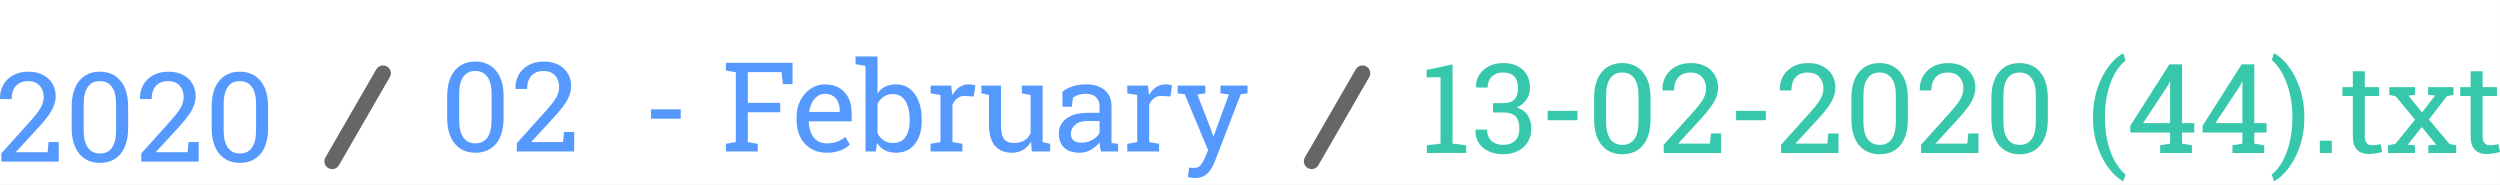
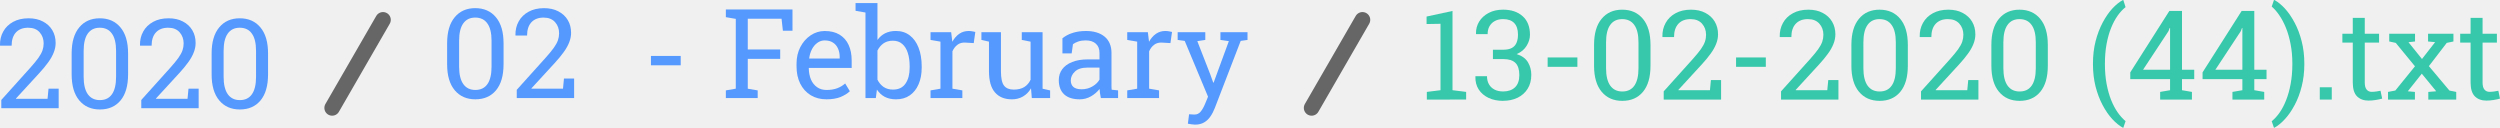
- <svg xmlns="http://www.w3.org/2000/svg" width="596.878" height="44.094" viewBox="0 0 157.924 11.667" version="1.1" id="svg8">
+ <svg xmlns="http://www.w3.org/2000/svg" width="596.895" height="30.502" viewBox="0 0 157.929 8.07" version="1.1" id="svg8">
  <defs id="defs2">
    </defs>
-   <g id="layer1" transform="translate(213.2542,-143.9385)">
-     <path style="opacity:1;vector-effect:none;fill:#ffffff;fill-opacity:1;stroke:none;stroke-width:0.645;stroke-linecap:round;stroke-linejoin:round;stroke-miterlimit:4;stroke-dasharray:none;stroke-dashoffset:0;stroke-opacity:1" d="m -213.254,143.939 h 157.924 v 11.667 H -213.254 Z" id="rect863" />
-     <g id="g873" transform="translate(0,1.5e-5)">
-       <path d="m -213.173,154.146 v -0.519 l 1.834,-2.038 q 0.327,-0.365 0.511,-0.623 0.185,-0.261 0.258,-0.473 0.073,-0.211 0.073,-0.438 0,-0.419 -0.254,-0.704 -0.254,-0.288 -0.727,-0.288 -0.492,0 -0.769,0.296 -0.273,0.296 -0.273,0.838 h -0.727 l -0.008,-0.023 q -0.011,-0.484 0.204,-0.869 0.215,-0.388 0.623,-0.611 0.411,-0.227 0.977,-0.227 0.531,0 0.911,0.204 0.384,0.2 0.592,0.55 0.208,0.35 0.208,0.804 0,0.308 -0.123,0.611 -0.119,0.304 -0.354,0.623 -0.231,0.319 -0.557,0.673 l -1.473,1.603 0.008,0.019 h 1.988 l 0.061,-0.642 h 0.642 v 1.234 z" style="font-style:normal;font-variant:normal;font-weight:normal;font-stretch:normal;font-size:7.874px;line-height:1.25;font-family:'Roboto Slab';-inkscape-font-specification:'Roboto Slab';letter-spacing:0px;word-spacing:0px;fill:#5599ff;fill-opacity:1;stroke:none;stroke-width:0.197" id="path945" />
-       <path d="m -206.944,154.227 q -0.823,0 -1.303,-0.573 -0.481,-0.573 -0.481,-1.642 v -1.326 q 0,-1.069 0.477,-1.642 0.477,-0.577 1.3,-0.577 0.827,0 1.307,0.577 0.481,0.573 0.481,1.642 v 1.326 q 0,1.073 -0.477,1.646 -0.477,0.569 -1.303,0.569 z m 0,-0.592 q 0.504,0 0.761,-0.369 0.261,-0.369 0.261,-1.1 v -1.642 q 0,-0.727 -0.265,-1.092 -0.261,-0.369 -0.765,-0.369 -0.496,0 -0.757,0.369 -0.261,0.365 -0.261,1.092 v 1.642 q 0,0.727 0.265,1.1 0.265,0.369 0.761,0.369 z" style="font-style:normal;font-variant:normal;font-weight:normal;font-stretch:normal;font-size:7.874px;line-height:1.25;font-family:'Roboto Slab';-inkscape-font-specification:'Roboto Slab';letter-spacing:0px;word-spacing:0px;fill:#5599ff;fill-opacity:1;stroke:none;stroke-width:0.197" id="path947" />
-       <path d="m -204.33,154.146 v -0.519 l 1.834,-2.038 q 0.327,-0.365 0.511,-0.623 0.185,-0.261 0.258,-0.473 0.073,-0.211 0.073,-0.438 0,-0.419 -0.254,-0.704 -0.254,-0.288 -0.727,-0.288 -0.492,0 -0.769,0.296 -0.273,0.296 -0.273,0.838 h -0.727 l -0.008,-0.023 q -0.011,-0.484 0.204,-0.869 0.215,-0.388 0.623,-0.611 0.411,-0.227 0.977,-0.227 0.531,0 0.911,0.204 0.384,0.2 0.592,0.55 0.208,0.35 0.208,0.804 0,0.308 -0.123,0.611 -0.119,0.304 -0.354,0.623 -0.231,0.319 -0.557,0.673 l -1.473,1.603 0.008,0.019 h 1.988 l 0.061,-0.642 h 0.642 v 1.234 z" style="font-style:normal;font-variant:normal;font-weight:normal;font-stretch:normal;font-size:7.874px;line-height:1.25;font-family:'Roboto Slab';-inkscape-font-specification:'Roboto Slab';letter-spacing:0px;word-spacing:0px;fill:#5599ff;fill-opacity:1;stroke:none;stroke-width:0.197" id="path949" />
-       <path d="m -198.102,154.227 q -0.823,0 -1.303,-0.573 -0.481,-0.573 -0.481,-1.642 v -1.326 q 0,-1.069 0.477,-1.642 0.477,-0.577 1.3,-0.577 0.827,0 1.307,0.577 0.481,0.573 0.481,1.642 v 1.326 q 0,1.073 -0.477,1.646 -0.477,0.569 -1.303,0.569 z m 0,-0.592 q 0.504,0 0.761,-0.369 0.261,-0.369 0.261,-1.1 v -1.642 q 0,-0.727 -0.265,-1.092 -0.261,-0.369 -0.765,-0.369 -0.496,0 -0.757,0.369 -0.261,0.365 -0.261,1.092 v 1.642 q 0,0.727 0.265,1.1 0.265,0.369 0.761,0.369 z" style="font-style:normal;font-variant:normal;font-weight:normal;font-stretch:normal;font-size:7.874px;line-height:1.25;font-family:'Roboto Slab';-inkscape-font-specification:'Roboto Slab';letter-spacing:0px;word-spacing:0px;fill:#5599ff;fill-opacity:1;stroke:none;stroke-width:0.197" id="path951" />
+   <g id="layer1" transform="translate(213.2545,-147.3117)">
+     <g id="g890">
+       <g transform="translate(0,1.5e-5)" id="g873">
+         <path id="path945" style="font-style:normal;font-variant:normal;font-weight:normal;font-stretch:normal;font-size:7.874px;line-height:1.25;font-family:'Roboto Slab';-inkscape-font-specification:'Roboto Slab';letter-spacing:0px;word-spacing:0px;fill:#5599ff;fill-opacity:1;stroke:none;stroke-width:0.197" d="m -213.173,154.146 v -0.519 l 1.834,-2.038 q 0.327,-0.365 0.511,-0.623 0.185,-0.261 0.258,-0.473 0.073,-0.211 0.073,-0.438 0,-0.419 -0.254,-0.704 -0.254,-0.288 -0.727,-0.288 -0.492,0 -0.769,0.296 -0.273,0.296 -0.273,0.838 h -0.727 l -0.008,-0.023 q -0.011,-0.484 0.204,-0.869 0.215,-0.388 0.623,-0.611 0.411,-0.227 0.977,-0.227 0.531,0 0.911,0.204 0.384,0.2 0.592,0.55 0.208,0.35 0.208,0.804 0,0.308 -0.123,0.611 -0.119,0.304 -0.354,0.623 -0.231,0.319 -0.557,0.673 l -1.473,1.603 0.008,0.019 h 1.988 l 0.061,-0.642 h 0.642 v 1.234 z" />
+         <path id="path947" style="font-style:normal;font-variant:normal;font-weight:normal;font-stretch:normal;font-size:7.874px;line-height:1.25;font-family:'Roboto Slab';-inkscape-font-specification:'Roboto Slab';letter-spacing:0px;word-spacing:0px;fill:#5599ff;fill-opacity:1;stroke:none;stroke-width:0.197" d="m -206.944,154.227 q -0.823,0 -1.303,-0.573 -0.481,-0.573 -0.481,-1.642 v -1.326 q 0,-1.069 0.477,-1.642 0.477,-0.577 1.3,-0.577 0.827,0 1.307,0.577 0.481,0.573 0.481,1.642 v 1.326 q 0,1.073 -0.477,1.646 -0.477,0.569 -1.303,0.569 z m 0,-0.592 q 0.504,0 0.761,-0.369 0.261,-0.369 0.261,-1.1 v -1.642 q 0,-0.727 -0.265,-1.092 -0.261,-0.369 -0.765,-0.369 -0.496,0 -0.757,0.369 -0.261,0.365 -0.261,1.092 v 1.642 q 0,0.727 0.265,1.1 0.265,0.369 0.761,0.369 z" />
+         <path id="path949" style="font-style:normal;font-variant:normal;font-weight:normal;font-stretch:normal;font-size:7.874px;line-height:1.25;font-family:'Roboto Slab';-inkscape-font-specification:'Roboto Slab';letter-spacing:0px;word-spacing:0px;fill:#5599ff;fill-opacity:1;stroke:none;stroke-width:0.197" d="m -204.33,154.146 v -0.519 l 1.834,-2.038 q 0.327,-0.365 0.511,-0.623 0.185,-0.261 0.258,-0.473 0.073,-0.211 0.073,-0.438 0,-0.419 -0.254,-0.704 -0.254,-0.288 -0.727,-0.288 -0.492,0 -0.769,0.296 -0.273,0.296 -0.273,0.838 h -0.727 l -0.008,-0.023 q -0.011,-0.484 0.204,-0.869 0.215,-0.388 0.623,-0.611 0.411,-0.227 0.977,-0.227 0.531,0 0.911,0.204 0.384,0.2 0.592,0.55 0.208,0.35 0.208,0.804 0,0.308 -0.123,0.611 -0.119,0.304 -0.354,0.623 -0.231,0.319 -0.557,0.673 l -1.473,1.603 0.008,0.019 h 1.988 l 0.061,-0.642 h 0.642 v 1.234 z" />
+         <path id="path951" style="font-style:normal;font-variant:normal;font-weight:normal;font-stretch:normal;font-size:7.874px;line-height:1.25;font-family:'Roboto Slab';-inkscape-font-specification:'Roboto Slab';letter-spacing:0px;word-spacing:0px;fill:#5599ff;fill-opacity:1;stroke:none;stroke-width:0.197" d="m -198.102,154.227 q -0.823,0 -1.303,-0.573 -0.481,-0.573 -0.481,-1.642 v -1.326 q 0,-1.069 0.477,-1.642 0.477,-0.577 1.3,-0.577 0.827,0 1.307,0.577 0.481,0.573 0.481,1.642 v 1.326 q 0,1.073 -0.477,1.646 -0.477,0.569 -1.303,0.569 z m 0,-0.592 q 0.504,0 0.761,-0.369 0.261,-0.369 0.261,-1.1 v -1.642 q 0,-0.727 -0.265,-1.092 -0.261,-0.369 -0.765,-0.369 -0.496,0 -0.757,0.369 -0.261,0.365 -0.261,1.092 v 1.642 q 0,0.727 0.265,1.1 0.265,0.369 0.761,0.369 z" />
+       </g>
+       <g transform="translate(-1.6610286e-5,-1.5e-4)" id="g886">
+         <path id="path922" style="font-style:normal;font-variant:normal;font-weight:normal;font-stretch:normal;font-size:7.874px;line-height:1.25;font-family:'Roboto Slab';-inkscape-font-specification:'Roboto Slab';letter-spacing:0px;word-spacing:0px;fill:#5599ff;fill-opacity:1;stroke:none;stroke-width:0.197" d="m -183.225,153.586 q -0.823,0 -1.303,-0.573 -0.481,-0.573 -0.481,-1.642 v -1.326 q 0,-1.069 0.477,-1.642 0.477,-0.577 1.3,-0.577 0.827,0 1.307,0.577 0.481,0.573 0.481,1.642 v 1.326 q 0,1.073 -0.477,1.646 -0.477,0.569 -1.303,0.569 z m 0,-0.592 q 0.504,0 0.761,-0.369 0.261,-0.369 0.261,-1.1 v -1.642 q 0,-0.727 -0.265,-1.092 -0.261,-0.369 -0.765,-0.369 -0.496,0 -0.757,0.369 -0.261,0.365 -0.261,1.092 v 1.642 q 0,0.727 0.265,1.1 0.265,0.369 0.761,0.369 z" />
+         <path id="path924" style="font-style:normal;font-variant:normal;font-weight:normal;font-stretch:normal;font-size:7.874px;line-height:1.25;font-family:'Roboto Slab';-inkscape-font-specification:'Roboto Slab';letter-spacing:0px;word-spacing:0px;fill:#5599ff;fill-opacity:1;stroke:none;stroke-width:0.197" d="m -180.611,153.506 v -0.519 l 1.834,-2.038 q 0.327,-0.365 0.511,-0.623 0.185,-0.261 0.258,-0.473 0.073,-0.211 0.073,-0.438 0,-0.419 -0.254,-0.704 -0.254,-0.288 -0.727,-0.288 -0.492,0 -0.769,0.296 -0.273,0.296 -0.273,0.838 h -0.727 l -0.008,-0.023 q -0.011,-0.484 0.204,-0.869 0.215,-0.388 0.623,-0.611 0.411,-0.227 0.977,-0.227 0.531,0 0.911,0.204 0.384,0.2 0.592,0.55 0.208,0.35 0.208,0.804 0,0.308 -0.123,0.611 -0.119,0.304 -0.354,0.623 -0.231,0.319 -0.557,0.673 l -1.473,1.603 0.008,0.019 h 1.988 l 0.061,-0.642 h 0.642 v 1.234 z" />
+         <path id="path926" style="font-style:normal;font-variant:normal;font-weight:normal;font-stretch:normal;font-size:7.874px;line-height:1.25;font-family:'Roboto Slab';-inkscape-font-specification:'Roboto Slab';letter-spacing:0px;word-spacing:0px;fill:#5599ff;fill-opacity:1;stroke:none;stroke-width:0.197" d="m -172.133,151.437 v -0.592 h 1.88 v 0.592 z" />
+         <path id="path928" style="font-style:normal;font-variant:normal;font-weight:normal;font-stretch:normal;font-size:7.874px;line-height:1.25;font-family:'Roboto Slab';-inkscape-font-specification:'Roboto Slab';letter-spacing:0px;word-spacing:0px;fill:#5599ff;fill-opacity:1;stroke:none;stroke-width:0.197" d="m -167.401,153.506 v -0.484 l 0.627,-0.108 v -4.41 l -0.627,-0.108 v -0.488 h 4.21 v 1.346 h -0.607 l -0.085,-0.757 h -2.134 v 1.938 h 2.049 v 0.596 h -2.049 v 1.884 l 0.627,0.108 v 0.484 z" />
+         <path id="path930" style="font-style:normal;font-variant:normal;font-weight:normal;font-stretch:normal;font-size:7.874px;line-height:1.25;font-family:'Roboto Slab';-inkscape-font-specification:'Roboto Slab';letter-spacing:0px;word-spacing:0px;fill:#5599ff;fill-opacity:1;stroke:none;stroke-width:0.197" d="m -161.041,153.586 q -0.577,0 -1.003,-0.261 -0.427,-0.265 -0.661,-0.734 -0.231,-0.469 -0.231,-1.084 v -0.169 q 0,-0.592 0.242,-1.057 0.246,-0.469 0.65,-0.738 0.408,-0.273 0.888,-0.273 0.561,0 0.938,0.231 0.381,0.231 0.573,0.65 0.192,0.415 0.192,0.98 v 0.473 h -2.699 l -0.011,0.019 q 0.008,0.4 0.138,0.711 0.135,0.308 0.384,0.484 0.25,0.177 0.6,0.177 0.384,0 0.673,-0.108 0.292,-0.112 0.504,-0.304 l 0.296,0.492 q -0.223,0.215 -0.592,0.365 -0.365,0.146 -0.88,0.146 z m -1.088,-2.576 h 1.919 v -0.1 q 0,-0.3 -0.108,-0.534 -0.104,-0.238 -0.315,-0.373 -0.208,-0.138 -0.523,-0.138 -0.254,0 -0.461,0.15 -0.208,0.146 -0.342,0.4 -0.135,0.254 -0.177,0.577 z" />
+         <path id="path932" style="font-style:normal;font-variant:normal;font-weight:normal;font-stretch:normal;font-size:7.874px;line-height:1.25;font-family:'Roboto Slab';-inkscape-font-specification:'Roboto Slab';letter-spacing:0px;word-spacing:0px;fill:#5599ff;fill-opacity:1;stroke:none;stroke-width:0.197" d="m -156.651,153.586 q -0.408,0 -0.707,-0.154 -0.3,-0.158 -0.5,-0.461 l -0.069,0.534 h -0.654 v -5.402 l -0.627,-0.108 v -0.488 h 1.384 v 2.33 q 0.196,-0.277 0.484,-0.423 0.292,-0.146 0.681,-0.146 0.515,0 0.877,0.281 0.365,0.277 0.557,0.78 0.196,0.504 0.196,1.173 v 0.081 q 0,0.6 -0.196,1.05 -0.192,0.45 -0.557,0.704 -0.361,0.25 -0.869,0.25 z m -0.192,-0.615 q 0.534,0 0.792,-0.381 0.261,-0.381 0.261,-1.007 v -0.081 q 0,-0.481 -0.115,-0.842 -0.115,-0.365 -0.35,-0.569 -0.235,-0.208 -0.596,-0.208 -0.35,0 -0.592,0.169 -0.238,0.169 -0.381,0.454 v 1.838 q 0.142,0.288 0.384,0.458 0.246,0.169 0.596,0.169 z" />
+         <path id="path934" style="font-style:normal;font-variant:normal;font-weight:normal;font-stretch:normal;font-size:7.874px;line-height:1.25;font-family:'Roboto Slab';-inkscape-font-specification:'Roboto Slab';letter-spacing:0px;word-spacing:0px;fill:#5599ff;fill-opacity:1;stroke:none;stroke-width:0.197" d="m -154.471,153.506 v -0.484 l 0.627,-0.108 v -2.972 l -0.627,-0.108 v -0.488 h 1.303 l 0.065,0.531 0.008,0.073 q 0.177,-0.319 0.434,-0.5 0.261,-0.181 0.596,-0.181 0.119,0 0.242,0.023 0.127,0.019 0.181,0.038 l -0.1,0.704 -0.527,-0.031 q -0.3,-0.019 -0.504,0.138 -0.204,0.154 -0.315,0.415 v 2.357 l 0.627,0.108 v 0.484 z" />
+         <path id="path936" style="font-style:normal;font-variant:normal;font-weight:normal;font-stretch:normal;font-size:7.874px;line-height:1.25;font-family:'Roboto Slab';-inkscape-font-specification:'Roboto Slab';letter-spacing:0px;word-spacing:0px;fill:#5599ff;fill-opacity:1;stroke:none;stroke-width:0.197" d="m -149.342,153.586 q -0.677,0 -1.057,-0.434 -0.381,-0.434 -0.381,-1.353 v -1.857 l -0.477,-0.108 v -0.488 h 0.477 0.757 v 2.461 q 0,0.665 0.196,0.915 0.196,0.25 0.611,0.25 0.404,0 0.665,-0.161 0.265,-0.165 0.4,-0.465 v -2.403 l -0.557,-0.108 v -0.488 h 0.557 0.757 v 3.568 l 0.477,0.108 v 0.484 h -1.157 l -0.05,-0.615 q -0.196,0.334 -0.507,0.515 -0.308,0.181 -0.711,0.181 z" />
+         <path id="path938" style="font-style:normal;font-variant:normal;font-weight:normal;font-stretch:normal;font-size:7.874px;line-height:1.25;font-family:'Roboto Slab';-inkscape-font-specification:'Roboto Slab';letter-spacing:0px;word-spacing:0px;fill:#5599ff;fill-opacity:1;stroke:none;stroke-width:0.197" d="m -145.043,153.586 q -0.65,0 -0.988,-0.315 -0.338,-0.319 -0.338,-0.896 0,-0.396 0.215,-0.688 0.219,-0.296 0.631,-0.458 0.411,-0.165 0.984,-0.165 h 0.742 v -0.408 q 0,-0.377 -0.231,-0.584 -0.227,-0.208 -0.642,-0.208 -0.261,0 -0.454,0.065 -0.192,0.061 -0.35,0.173 l -0.081,0.581 h -0.584 v -0.953 q 0.281,-0.227 0.654,-0.342 0.373,-0.119 0.827,-0.119 0.757,0 1.188,0.361 0.431,0.361 0.431,1.034 v 2.003 q 0,0.081 0,0.158 0.004,0.077 0.011,0.154 l 0.404,0.042 v 0.484 h -1.088 q -0.035,-0.169 -0.054,-0.304 -0.019,-0.135 -0.027,-0.269 -0.219,0.281 -0.55,0.469 -0.327,0.185 -0.7,0.185 z m 0.112,-0.634 q 0.377,0 0.688,-0.181 0.311,-0.181 0.446,-0.434 v -0.754 h -0.769 q -0.523,0 -0.784,0.25 -0.261,0.25 -0.261,0.557 0,0.273 0.169,0.419 0.169,0.142 0.511,0.142 z" />
+         <path id="path940" style="font-style:normal;font-variant:normal;font-weight:normal;font-stretch:normal;font-size:7.874px;line-height:1.25;font-family:'Roboto Slab';-inkscape-font-specification:'Roboto Slab';letter-spacing:0px;word-spacing:0px;fill:#5599ff;fill-opacity:1;stroke:none;stroke-width:0.197" d="m -142.045,153.506 v -0.484 l 0.627,-0.108 v -2.972 l -0.627,-0.108 v -0.488 h 1.303 l 0.065,0.531 0.008,0.073 q 0.177,-0.319 0.434,-0.5 0.261,-0.181 0.596,-0.181 0.119,0 0.242,0.023 0.127,0.019 0.181,0.038 l -0.1,0.704 -0.527,-0.031 q -0.3,-0.019 -0.504,0.138 -0.204,0.154 -0.315,0.415 v 2.357 l 0.627,0.108 v 0.484 z" />
+         <path id="path942" style="font-style:normal;font-variant:normal;font-weight:normal;font-stretch:normal;font-size:7.874px;line-height:1.25;font-family:'Roboto Slab';-inkscape-font-specification:'Roboto Slab';letter-spacing:0px;word-spacing:0px;fill:#5599ff;fill-opacity:1;stroke:none;stroke-width:0.197" d="m -137.765,155.186 q -0.088,0 -0.231,-0.023 -0.142,-0.019 -0.219,-0.038 l 0.077,-0.596 q 0.065,0.008 0.181,0.011 0.115,0.008 0.158,0.008 0.242,0 0.392,-0.185 0.154,-0.185 0.285,-0.504 l 0.181,-0.438 -1.473,-3.526 -0.446,-0.061 v -0.488 h 1.746 v 0.488 l -0.504,0.077 0.811,2.08 0.196,0.542 h 0.023 l 0.961,-2.622 -0.531,-0.077 v -0.488 h 1.711 v 0.488 l -0.431,0.061 -1.638,4.248 q -0.115,0.3 -0.281,0.534 -0.161,0.238 -0.4,0.373 -0.235,0.135 -0.569,0.135 z" />
+       </g>
+       <g transform="translate(7.2223024e-6,-7.5e-5)" id="g867">
+         <path id="path885" style="font-style:normal;font-variant:normal;font-weight:normal;font-stretch:normal;font-size:7.874px;line-height:1.25;font-family:'Roboto Slab';-inkscape-font-specification:'Roboto Slab';letter-spacing:0px;word-spacing:0px;fill:#37c8ab;fill-opacity:1;stroke:none;stroke-width:0.197" d="m -123.12,153.602 v -0.484 l 0.865,-0.108 v -4.195 l -0.88,0.015 v -0.473 l 1.638,-0.354 v 5.006 l 0.861,0.108 v 0.484 z" />
+         <path id="path887" style="font-style:normal;font-variant:normal;font-weight:normal;font-stretch:normal;font-size:7.874px;line-height:1.25;font-family:'Roboto Slab';-inkscape-font-specification:'Roboto Slab';letter-spacing:0px;word-spacing:0px;fill:#37c8ab;fill-opacity:1;stroke:none;stroke-width:0.197" d="m -118.303,153.683 q -0.511,0 -0.911,-0.185 -0.4,-0.188 -0.627,-0.531 -0.223,-0.346 -0.211,-0.819 l 0.011,-0.023 h 0.723 q 0,0.296 0.123,0.511 0.123,0.215 0.35,0.334 0.227,0.119 0.542,0.119 0.481,0 0.754,-0.261 0.273,-0.261 0.273,-0.773 0,-0.519 -0.242,-0.765 -0.242,-0.246 -0.765,-0.246 h -0.661 v -0.592 h 0.661 q 0.334,0 0.538,-0.112 0.204,-0.115 0.292,-0.327 0.092,-0.215 0.092,-0.515 0,-0.481 -0.238,-0.73 -0.238,-0.25 -0.704,-0.25 -0.296,0 -0.515,0.119 -0.219,0.115 -0.342,0.331 -0.119,0.211 -0.119,0.5 h -0.727 l -0.008,-0.023 q -0.011,-0.423 0.2,-0.769 0.215,-0.346 0.604,-0.55 0.392,-0.204 0.907,-0.204 0.777,0 1.238,0.415 0.461,0.411 0.461,1.176 0,0.346 -0.211,0.692 -0.208,0.342 -0.627,0.523 0.504,0.165 0.711,0.519 0.211,0.354 0.211,0.792 0,0.511 -0.231,0.88 -0.227,0.365 -0.631,0.565 -0.404,0.196 -0.923,0.196 z" />
+         <path id="path889" style="font-style:normal;font-variant:normal;font-weight:normal;font-stretch:normal;font-size:7.874px;line-height:1.25;font-family:'Roboto Slab';-inkscape-font-specification:'Roboto Slab';letter-spacing:0px;word-spacing:0px;fill:#37c8ab;fill-opacity:1;stroke:none;stroke-width:0.197" d="m -115.488,151.533 v -0.592 h 1.88 v 0.592 z" />
+         <path id="path891" style="font-style:normal;font-variant:normal;font-weight:normal;font-stretch:normal;font-size:7.874px;line-height:1.25;font-family:'Roboto Slab';-inkscape-font-specification:'Roboto Slab';letter-spacing:0px;word-spacing:0px;fill:#37c8ab;fill-opacity:1;stroke:none;stroke-width:0.197" d="m -110.771,153.683 q -0.823,0 -1.303,-0.573 -0.481,-0.573 -0.481,-1.642 v -1.326 q 0,-1.069 0.477,-1.642 0.477,-0.577 1.3,-0.577 0.827,0 1.307,0.577 0.481,0.573 0.481,1.642 v 1.326 q 0,1.073 -0.477,1.646 -0.477,0.569 -1.303,0.569 z m 0,-0.592 q 0.504,0 0.761,-0.369 0.261,-0.369 0.261,-1.1 v -1.642 q 0,-0.727 -0.265,-1.092 -0.261,-0.369 -0.765,-0.369 -0.496,0 -0.757,0.369 -0.261,0.365 -0.261,1.092 v 1.642 q 0,0.727 0.265,1.1 0.265,0.369 0.761,0.369 z" />
+         <path id="path893" style="font-style:normal;font-variant:normal;font-weight:normal;font-stretch:normal;font-size:7.874px;line-height:1.25;font-family:'Roboto Slab';-inkscape-font-specification:'Roboto Slab';letter-spacing:0px;word-spacing:0px;fill:#37c8ab;fill-opacity:1;stroke:none;stroke-width:0.197" d="m -108.156,153.602 v -0.519 l 1.834,-2.038 q 0.327,-0.365 0.511,-0.623 0.185,-0.261 0.258,-0.473 0.073,-0.211 0.073,-0.438 0,-0.419 -0.254,-0.704 -0.254,-0.288 -0.727,-0.288 -0.492,0 -0.769,0.296 -0.273,0.296 -0.273,0.838 h -0.727 l -0.008,-0.023 q -0.011,-0.484 0.204,-0.869 0.215,-0.388 0.623,-0.611 0.411,-0.227 0.977,-0.227 0.531,0 0.911,0.204 0.384,0.2 0.592,0.55 0.208,0.35 0.208,0.804 0,0.308 -0.123,0.611 -0.119,0.304 -0.354,0.623 -0.231,0.319 -0.557,0.673 l -1.473,1.603 0.008,0.019 h 1.988 l 0.061,-0.642 h 0.642 v 1.234 z" />
+         <path id="path895" style="font-style:normal;font-variant:normal;font-weight:normal;font-stretch:normal;font-size:7.874px;line-height:1.25;font-family:'Roboto Slab';-inkscape-font-specification:'Roboto Slab';letter-spacing:0px;word-spacing:0px;fill:#37c8ab;fill-opacity:1;stroke:none;stroke-width:0.197" d="m -103.585,151.533 v -0.592 h 1.88 v 0.592 z" />
+         <path id="path897" style="font-style:normal;font-variant:normal;font-weight:normal;font-stretch:normal;font-size:7.874px;line-height:1.25;font-family:'Roboto Slab';-inkscape-font-specification:'Roboto Slab';letter-spacing:0px;word-spacing:0px;fill:#37c8ab;fill-opacity:1;stroke:none;stroke-width:0.197" d="m -100.744,153.602 v -0.519 l 1.834,-2.038 q 0.327,-0.365 0.511,-0.623 0.185,-0.261 0.258,-0.473 0.073,-0.211 0.073,-0.438 0,-0.419 -0.254,-0.704 -0.254,-0.288 -0.727,-0.288 -0.492,0 -0.769,0.296 -0.273,0.296 -0.273,0.838 h -0.727 l -0.008,-0.023 q -0.011,-0.484 0.204,-0.869 0.215,-0.388 0.623,-0.611 0.411,-0.227 0.977,-0.227 0.531,0 0.911,0.204 0.384,0.2 0.592,0.55 0.208,0.35 0.208,0.804 0,0.308 -0.123,0.611 -0.119,0.304 -0.354,0.623 -0.231,0.319 -0.557,0.673 l -1.473,1.603 0.008,0.019 h 1.988 l 0.062,-0.642 h 0.642 v 1.234 z" />
+         <path id="path899" style="font-style:normal;font-variant:normal;font-weight:normal;font-stretch:normal;font-size:7.874px;line-height:1.25;font-family:'Roboto Slab';-inkscape-font-specification:'Roboto Slab';letter-spacing:0px;word-spacing:0px;fill:#37c8ab;fill-opacity:1;stroke:none;stroke-width:0.197" d="m -94.515,153.683 q -0.823,0 -1.303,-0.573 -0.481,-0.573 -0.481,-1.642 v -1.326 q 0,-1.069 0.477,-1.642 0.477,-0.577 1.3,-0.577 0.827,0 1.307,0.577 0.481,0.573 0.481,1.642 v 1.326 q 0,1.073 -0.477,1.646 -0.477,0.569 -1.303,0.569 z m 0,-0.592 q 0.504,0 0.761,-0.369 0.261,-0.369 0.261,-1.1 v -1.642 q 0,-0.727 -0.265,-1.092 -0.261,-0.369 -0.765,-0.369 -0.496,0 -0.757,0.369 -0.261,0.365 -0.261,1.092 v 1.642 q 0,0.727 0.265,1.1 0.265,0.369 0.761,0.369 z" />
+         <path id="path901" style="font-style:normal;font-variant:normal;font-weight:normal;font-stretch:normal;font-size:7.874px;line-height:1.25;font-family:'Roboto Slab';-inkscape-font-specification:'Roboto Slab';letter-spacing:0px;word-spacing:0px;fill:#37c8ab;fill-opacity:1;stroke:none;stroke-width:0.197" d="m -91.901,153.602 v -0.519 l 1.834,-2.038 q 0.327,-0.365 0.511,-0.623 0.185,-0.261 0.258,-0.473 0.073,-0.211 0.073,-0.438 0,-0.419 -0.254,-0.704 -0.254,-0.288 -0.727,-0.288 -0.492,0 -0.769,0.296 -0.273,0.296 -0.273,0.838 h -0.727 l -0.008,-0.023 q -0.012,-0.484 0.204,-0.869 0.215,-0.388 0.623,-0.611 0.411,-0.227 0.977,-0.227 0.531,0 0.911,0.204 0.384,0.2 0.592,0.55 0.208,0.35 0.208,0.804 0,0.308 -0.123,0.611 -0.119,0.304 -0.354,0.623 -0.231,0.319 -0.557,0.673 l -1.473,1.603 0.008,0.019 h 1.988 l 0.062,-0.642 h 0.642 v 1.234 z" />
+         <path id="path903" style="font-style:normal;font-variant:normal;font-weight:normal;font-stretch:normal;font-size:7.874px;line-height:1.25;font-family:'Roboto Slab';-inkscape-font-specification:'Roboto Slab';letter-spacing:0px;word-spacing:0px;fill:#37c8ab;fill-opacity:1;stroke:none;stroke-width:0.197" d="m -85.672,153.683 q -0.823,0 -1.303,-0.573 -0.481,-0.573 -0.481,-1.642 v -1.326 q 0,-1.069 0.477,-1.642 0.477,-0.577 1.3,-0.577 0.827,0 1.307,0.577 0.481,0.573 0.481,1.642 v 1.326 q 0,1.073 -0.477,1.646 -0.477,0.569 -1.303,0.569 z m 0,-0.592 q 0.504,0 0.761,-0.369 0.261,-0.369 0.261,-1.1 v -1.642 q 0,-0.727 -0.265,-1.092 -0.261,-0.369 -0.765,-0.369 -0.496,0 -0.757,0.369 -0.261,0.365 -0.261,1.092 v 1.642 q 0,0.727 0.265,1.1 0.265,0.369 0.761,0.369 z" />
+         <path id="path905" style="font-style:normal;font-variant:normal;font-weight:normal;font-stretch:normal;font-size:7.874px;line-height:1.25;font-family:'Roboto Slab';-inkscape-font-specification:'Roboto Slab';letter-spacing:0px;word-spacing:0px;fill:#37c8ab;fill-opacity:1;stroke:none;stroke-width:0.197" d="m -79.144,155.382 q -0.334,-0.181 -0.673,-0.546 -0.334,-0.361 -0.611,-0.884 -0.277,-0.519 -0.446,-1.173 -0.165,-0.654 -0.165,-1.415 v -0.035 q 0,-0.757 0.165,-1.411 0.169,-0.654 0.446,-1.176 0.277,-0.523 0.611,-0.888 0.338,-0.365 0.673,-0.542 l 0.023,0.004 0.142,0.446 q -0.265,0.208 -0.5,0.538 -0.235,0.331 -0.415,0.78 -0.181,0.45 -0.285,1.011 -0.104,0.561 -0.104,1.23 v 0.05 q 0,0.669 0.104,1.23 0.104,0.561 0.281,1.011 0.181,0.454 0.415,0.792 0.238,0.338 0.504,0.561 l -0.142,0.415 z" />
+         <path id="path907" style="font-style:normal;font-variant:normal;font-weight:normal;font-stretch:normal;font-size:7.874px;line-height:1.25;font-family:'Roboto Slab';-inkscape-font-specification:'Roboto Slab';letter-spacing:0px;word-spacing:0px;fill:#37c8ab;fill-opacity:1;stroke:none;stroke-width:0.197" d="m -76.795,153.602 v -0.484 l 0.627,-0.108 v -0.7 h -2.514 v -0.427 l 2.468,-3.879 h 0.8 v 3.714 h 0.773 v 0.592 h -0.773 v 0.7 l 0.627,0.108 v 0.484 z m -1.08,-1.884 h 1.707 v -2.634 l -0.023,-0.008 -0.077,0.204 z" />
+         <path id="path909" style="font-style:normal;font-variant:normal;font-weight:normal;font-stretch:normal;font-size:7.874px;line-height:1.25;font-family:'Roboto Slab';-inkscape-font-specification:'Roboto Slab';letter-spacing:0px;word-spacing:0px;fill:#37c8ab;fill-opacity:1;stroke:none;stroke-width:0.197" d="m -72.227,153.602 v -0.484 l 0.627,-0.108 v -0.7 H -74.115 v -0.427 l 2.468,-3.879 h 0.8 v 3.714 h 0.773 v 0.592 h -0.773 v 0.7 l 0.627,0.108 v 0.484 z m -1.08,-1.884 h 1.707 v -2.634 l -0.023,-0.008 -0.077,0.204 z" />
+         <path id="path911" style="font-style:normal;font-variant:normal;font-weight:normal;font-stretch:normal;font-size:7.874px;line-height:1.25;font-family:'Roboto Slab';-inkscape-font-specification:'Roboto Slab';letter-spacing:0px;word-spacing:0px;fill:#37c8ab;fill-opacity:1;stroke:none;stroke-width:0.197" d="m -69.605,155.382 -0.142,-0.415 q 0.261,-0.204 0.496,-0.538 0.235,-0.334 0.415,-0.792 0.181,-0.454 0.285,-1.023 0.108,-0.573 0.108,-1.242 v -0.05 q 0,-0.657 -0.111,-1.223 -0.108,-0.565 -0.292,-1.023 -0.185,-0.458 -0.419,-0.796 -0.231,-0.342 -0.481,-0.554 l 0.142,-0.415 h 0.023 q 0.334,0.177 0.669,0.542 0.334,0.365 0.611,0.888 0.281,0.523 0.446,1.176 0.169,0.654 0.169,1.411 v 0.035 q 0,0.761 -0.169,1.415 -0.165,0.654 -0.446,1.173 -0.277,0.523 -0.611,0.884 -0.334,0.365 -0.669,0.546 z" />
+         <path id="path913" style="font-style:normal;font-variant:normal;font-weight:normal;font-stretch:normal;font-size:7.874px;line-height:1.25;font-family:'Roboto Slab';-inkscape-font-specification:'Roboto Slab';letter-spacing:0px;word-spacing:0px;fill:#37c8ab;fill-opacity:1;stroke:none;stroke-width:0.197" d="m -66.71,153.602 v -0.777 h 0.757 v 0.777 z" />
+         <path id="path915" style="font-style:normal;font-variant:normal;font-weight:normal;font-stretch:normal;font-size:7.874px;line-height:1.25;font-family:'Roboto Slab';-inkscape-font-specification:'Roboto Slab';letter-spacing:0px;word-spacing:0px;fill:#37c8ab;fill-opacity:1;stroke:none;stroke-width:0.197" d="m -63.623,153.667 q -0.461,0 -0.734,-0.269 -0.269,-0.273 -0.269,-0.869 v -2.526 h -0.657 v -0.561 h 0.657 v -1.003 h 0.757 v 1.003 h 0.904 v 0.561 h -0.904 v 2.526 q 0,0.3 0.119,0.442 0.119,0.142 0.319,0.142 0.135,0 0.3,-0.023 0.165,-0.027 0.258,-0.046 l 0.104,0.496 q -0.165,0.05 -0.408,0.088 -0.238,0.038 -0.446,0.038 z" />
+         <path id="path917" style="font-style:normal;font-variant:normal;font-weight:normal;font-stretch:normal;font-size:7.874px;line-height:1.25;font-family:'Roboto Slab';-inkscape-font-specification:'Roboto Slab';letter-spacing:0px;word-spacing:0px;fill:#37c8ab;fill-opacity:1;stroke:none;stroke-width:0.197" d="m -62.4,153.602 v -0.484 l 0.461,-0.088 1.242,-1.53 -1.215,-1.48 -0.411,-0.088 v -0.488 h 1.63 v 0.488 l -0.415,0.046 0.854,1.061 0.83,-1.065 -0.446,-0.042 v -0.488 h 1.603 v 0.488 l -0.423,0.088 -1.127,1.469 1.296,1.542 0.431,0.088 v 0.484 h -1.765 v -0.484 l 0.5,-0.042 -0.911,-1.111 -0.884,1.111 0.45,0.042 v 0.484 z" />
+         <path id="path919" style="font-style:normal;font-variant:normal;font-weight:normal;font-stretch:normal;font-size:7.874px;line-height:1.25;font-family:'Roboto Slab';-inkscape-font-specification:'Roboto Slab';letter-spacing:0px;word-spacing:0px;fill:#37c8ab;fill-opacity:1;stroke:none;stroke-width:0.197" d="m -56.18,153.667 q -0.461,0 -0.734,-0.269 -0.269,-0.273 -0.269,-0.869 v -2.526 h -0.657 v -0.561 h 0.657 v -1.003 h 0.757 v 1.003 h 0.904 v 0.561 h -0.904 v 2.526 q 0,0.3 0.119,0.442 0.119,0.142 0.319,0.142 0.135,0 0.3,-0.023 0.165,-0.027 0.258,-0.046 l 0.104,0.496 q -0.165,0.05 -0.408,0.088 -0.238,0.038 -0.446,0.038 z" />
+       </g>
+       <path id="path859" d="m -189.06,148.565 -3.212,5.563" style="fill:none;stroke:#666666;stroke-width:0.984;stroke-linecap:round;stroke-linejoin:round;stroke-miterlimit:4;stroke-dasharray:none;stroke-opacity:1" />
+       <path style="fill:none;stroke:#666666;stroke-width:0.984;stroke-linecap:round;stroke-linejoin:round;stroke-miterlimit:4;stroke-dasharray:none;stroke-opacity:1" d="m -127.186,148.565 -3.212,5.563" id="path861" />
    </g>
-     <g id="g886" transform="translate(-1.6610286e-5,-1.5e-4)">
-       <path d="m -183.225,153.586 q -0.823,0 -1.303,-0.573 -0.481,-0.573 -0.481,-1.642 v -1.326 q 0,-1.069 0.477,-1.642 0.477,-0.577 1.3,-0.577 0.827,0 1.307,0.577 0.481,0.573 0.481,1.642 v 1.326 q 0,1.073 -0.477,1.646 -0.477,0.569 -1.303,0.569 z m 0,-0.592 q 0.504,0 0.761,-0.369 0.261,-0.369 0.261,-1.1 v -1.642 q 0,-0.727 -0.265,-1.092 -0.261,-0.369 -0.765,-0.369 -0.496,0 -0.757,0.369 -0.261,0.365 -0.261,1.092 v 1.642 q 0,0.727 0.265,1.1 0.265,0.369 0.761,0.369 z" style="font-style:normal;font-variant:normal;font-weight:normal;font-stretch:normal;font-size:7.874px;line-height:1.25;font-family:'Roboto Slab';-inkscape-font-specification:'Roboto Slab';letter-spacing:0px;word-spacing:0px;fill:#5599ff;fill-opacity:1;stroke:none;stroke-width:0.197" id="path922" />
-       <path d="m -180.611,153.506 v -0.519 l 1.834,-2.038 q 0.327,-0.365 0.511,-0.623 0.185,-0.261 0.258,-0.473 0.073,-0.211 0.073,-0.438 0,-0.419 -0.254,-0.704 -0.254,-0.288 -0.727,-0.288 -0.492,0 -0.769,0.296 -0.273,0.296 -0.273,0.838 h -0.727 l -0.008,-0.023 q -0.011,-0.484 0.204,-0.869 0.215,-0.388 0.623,-0.611 0.411,-0.227 0.977,-0.227 0.531,0 0.911,0.204 0.384,0.2 0.592,0.55 0.208,0.35 0.208,0.804 0,0.308 -0.123,0.611 -0.119,0.304 -0.354,0.623 -0.231,0.319 -0.557,0.673 l -1.473,1.603 0.008,0.019 h 1.988 l 0.061,-0.642 h 0.642 v 1.234 z" style="font-style:normal;font-variant:normal;font-weight:normal;font-stretch:normal;font-size:7.874px;line-height:1.25;font-family:'Roboto Slab';-inkscape-font-specification:'Roboto Slab';letter-spacing:0px;word-spacing:0px;fill:#5599ff;fill-opacity:1;stroke:none;stroke-width:0.197" id="path924" />
-       <path d="m -172.133,151.437 v -0.592 h 1.88 v 0.592 z" style="font-style:normal;font-variant:normal;font-weight:normal;font-stretch:normal;font-size:7.874px;line-height:1.25;font-family:'Roboto Slab';-inkscape-font-specification:'Roboto Slab';letter-spacing:0px;word-spacing:0px;fill:#5599ff;fill-opacity:1;stroke:none;stroke-width:0.197" id="path926" />
-       <path d="m -167.401,153.506 v -0.484 l 0.627,-0.108 v -4.41 l -0.627,-0.108 v -0.488 h 4.21 v 1.346 h -0.607 l -0.085,-0.757 h -2.134 v 1.938 h 2.049 v 0.596 h -2.049 v 1.884 l 0.627,0.108 v 0.484 z" style="font-style:normal;font-variant:normal;font-weight:normal;font-stretch:normal;font-size:7.874px;line-height:1.25;font-family:'Roboto Slab';-inkscape-font-specification:'Roboto Slab';letter-spacing:0px;word-spacing:0px;fill:#5599ff;fill-opacity:1;stroke:none;stroke-width:0.197" id="path928" />
-       <path d="m -161.041,153.586 q -0.577,0 -1.003,-0.261 -0.427,-0.265 -0.661,-0.734 -0.231,-0.469 -0.231,-1.084 v -0.169 q 0,-0.592 0.242,-1.057 0.246,-0.469 0.65,-0.738 0.408,-0.273 0.888,-0.273 0.561,0 0.938,0.231 0.381,0.231 0.573,0.65 0.192,0.415 0.192,0.98 v 0.473 h -2.699 l -0.011,0.019 q 0.008,0.4 0.138,0.711 0.135,0.308 0.384,0.484 0.25,0.177 0.6,0.177 0.384,0 0.673,-0.108 0.292,-0.112 0.504,-0.304 l 0.296,0.492 q -0.223,0.215 -0.592,0.365 -0.365,0.146 -0.88,0.146 z m -1.088,-2.576 h 1.919 v -0.1 q 0,-0.3 -0.108,-0.534 -0.104,-0.238 -0.315,-0.373 -0.208,-0.138 -0.523,-0.138 -0.254,0 -0.461,0.15 -0.208,0.146 -0.342,0.4 -0.135,0.254 -0.177,0.577 z" style="font-style:normal;font-variant:normal;font-weight:normal;font-stretch:normal;font-size:7.874px;line-height:1.25;font-family:'Roboto Slab';-inkscape-font-specification:'Roboto Slab';letter-spacing:0px;word-spacing:0px;fill:#5599ff;fill-opacity:1;stroke:none;stroke-width:0.197" id="path930" />
-       <path d="m -156.651,153.586 q -0.408,0 -0.707,-0.154 -0.3,-0.158 -0.5,-0.461 l -0.069,0.534 h -0.654 v -5.402 l -0.627,-0.108 v -0.488 h 1.384 v 2.33 q 0.196,-0.277 0.484,-0.423 0.292,-0.146 0.681,-0.146 0.515,0 0.877,0.281 0.365,0.277 0.557,0.78 0.196,0.504 0.196,1.173 v 0.081 q 0,0.6 -0.196,1.05 -0.192,0.45 -0.557,0.704 -0.361,0.25 -0.869,0.25 z m -0.192,-0.615 q 0.534,0 0.792,-0.381 0.261,-0.381 0.261,-1.007 v -0.081 q 0,-0.481 -0.115,-0.842 -0.115,-0.365 -0.35,-0.569 -0.235,-0.208 -0.596,-0.208 -0.35,0 -0.592,0.169 -0.238,0.169 -0.381,0.454 v 1.838 q 0.142,0.288 0.384,0.458 0.246,0.169 0.596,0.169 z" style="font-style:normal;font-variant:normal;font-weight:normal;font-stretch:normal;font-size:7.874px;line-height:1.25;font-family:'Roboto Slab';-inkscape-font-specification:'Roboto Slab';letter-spacing:0px;word-spacing:0px;fill:#5599ff;fill-opacity:1;stroke:none;stroke-width:0.197" id="path932" />
-       <path d="m -154.471,153.506 v -0.484 l 0.627,-0.108 v -2.972 l -0.627,-0.108 v -0.488 h 1.303 l 0.065,0.531 0.008,0.073 q 0.177,-0.319 0.434,-0.5 0.261,-0.181 0.596,-0.181 0.119,0 0.242,0.023 0.127,0.019 0.181,0.038 l -0.1,0.704 -0.527,-0.031 q -0.3,-0.019 -0.504,0.138 -0.204,0.154 -0.315,0.415 v 2.357 l 0.627,0.108 v 0.484 z" style="font-style:normal;font-variant:normal;font-weight:normal;font-stretch:normal;font-size:7.874px;line-height:1.25;font-family:'Roboto Slab';-inkscape-font-specification:'Roboto Slab';letter-spacing:0px;word-spacing:0px;fill:#5599ff;fill-opacity:1;stroke:none;stroke-width:0.197" id="path934" />
-       <path d="m -149.342,153.586 q -0.677,0 -1.057,-0.434 -0.381,-0.434 -0.381,-1.353 v -1.857 l -0.477,-0.108 v -0.488 h 0.477 0.757 v 2.461 q 0,0.665 0.196,0.915 0.196,0.25 0.611,0.25 0.404,0 0.665,-0.161 0.265,-0.165 0.4,-0.465 v -2.403 l -0.557,-0.108 v -0.488 h 0.557 0.757 v 3.568 l 0.477,0.108 v 0.484 h -1.157 l -0.05,-0.615 q -0.196,0.334 -0.507,0.515 -0.308,0.181 -0.711,0.181 z" style="font-style:normal;font-variant:normal;font-weight:normal;font-stretch:normal;font-size:7.874px;line-height:1.25;font-family:'Roboto Slab';-inkscape-font-specification:'Roboto Slab';letter-spacing:0px;word-spacing:0px;fill:#5599ff;fill-opacity:1;stroke:none;stroke-width:0.197" id="path936" />
-       <path d="m -145.043,153.586 q -0.65,0 -0.988,-0.315 -0.338,-0.319 -0.338,-0.896 0,-0.396 0.215,-0.688 0.219,-0.296 0.631,-0.458 0.411,-0.165 0.984,-0.165 h 0.742 v -0.408 q 0,-0.377 -0.231,-0.584 -0.227,-0.208 -0.642,-0.208 -0.261,0 -0.454,0.065 -0.192,0.061 -0.35,0.173 l -0.081,0.581 h -0.584 v -0.953 q 0.281,-0.227 0.654,-0.342 0.373,-0.119 0.827,-0.119 0.757,0 1.188,0.361 0.431,0.361 0.431,1.034 v 2.003 q 0,0.081 0,0.158 0.004,0.077 0.011,0.154 l 0.404,0.042 v 0.484 h -1.088 q -0.035,-0.169 -0.054,-0.304 -0.019,-0.135 -0.027,-0.269 -0.219,0.281 -0.55,0.469 -0.327,0.185 -0.7,0.185 z m 0.112,-0.634 q 0.377,0 0.688,-0.181 0.311,-0.181 0.446,-0.434 v -0.754 h -0.769 q -0.523,0 -0.784,0.25 -0.261,0.25 -0.261,0.557 0,0.273 0.169,0.419 0.169,0.142 0.511,0.142 z" style="font-style:normal;font-variant:normal;font-weight:normal;font-stretch:normal;font-size:7.874px;line-height:1.25;font-family:'Roboto Slab';-inkscape-font-specification:'Roboto Slab';letter-spacing:0px;word-spacing:0px;fill:#5599ff;fill-opacity:1;stroke:none;stroke-width:0.197" id="path938" />
-       <path d="m -142.045,153.506 v -0.484 l 0.627,-0.108 v -2.972 l -0.627,-0.108 v -0.488 h 1.303 l 0.065,0.531 0.008,0.073 q 0.177,-0.319 0.434,-0.5 0.261,-0.181 0.596,-0.181 0.119,0 0.242,0.023 0.127,0.019 0.181,0.038 l -0.1,0.704 -0.527,-0.031 q -0.3,-0.019 -0.504,0.138 -0.204,0.154 -0.315,0.415 v 2.357 l 0.627,0.108 v 0.484 z" style="font-style:normal;font-variant:normal;font-weight:normal;font-stretch:normal;font-size:7.874px;line-height:1.25;font-family:'Roboto Slab';-inkscape-font-specification:'Roboto Slab';letter-spacing:0px;word-spacing:0px;fill:#5599ff;fill-opacity:1;stroke:none;stroke-width:0.197" id="path940" />
-       <path d="m -137.765,155.186 q -0.088,0 -0.231,-0.023 -0.142,-0.019 -0.219,-0.038 l 0.077,-0.596 q 0.065,0.008 0.181,0.011 0.115,0.008 0.158,0.008 0.242,0 0.392,-0.185 0.154,-0.185 0.285,-0.504 l 0.181,-0.438 -1.473,-3.526 -0.446,-0.061 v -0.488 h 1.746 v 0.488 l -0.504,0.077 0.811,2.08 0.196,0.542 h 0.023 l 0.961,-2.622 -0.531,-0.077 v -0.488 h 1.711 v 0.488 l -0.431,0.061 -1.638,4.248 q -0.115,0.3 -0.281,0.534 -0.161,0.238 -0.4,0.373 -0.235,0.135 -0.569,0.135 z" style="font-style:normal;font-variant:normal;font-weight:normal;font-stretch:normal;font-size:7.874px;line-height:1.25;font-family:'Roboto Slab';-inkscape-font-specification:'Roboto Slab';letter-spacing:0px;word-spacing:0px;fill:#5599ff;fill-opacity:1;stroke:none;stroke-width:0.197" id="path942" />
-     </g>
-     <g id="g867" transform="translate(7.2223024e-6,-7.5e-5)">
-       <path d="m -123.12,153.602 v -0.484 l 0.865,-0.108 v -4.195 l -0.88,0.015 v -0.473 l 1.638,-0.354 v 5.006 l 0.861,0.108 v 0.484 z" style="font-style:normal;font-variant:normal;font-weight:normal;font-stretch:normal;font-size:7.874px;line-height:1.25;font-family:'Roboto Slab';-inkscape-font-specification:'Roboto Slab';letter-spacing:0px;word-spacing:0px;fill:#37c8ab;fill-opacity:1;stroke:none;stroke-width:0.197" id="path885" />
-       <path d="m -118.303,153.683 q -0.511,0 -0.911,-0.185 -0.4,-0.188 -0.627,-0.531 -0.223,-0.346 -0.211,-0.819 l 0.011,-0.023 h 0.723 q 0,0.296 0.123,0.511 0.123,0.215 0.35,0.334 0.227,0.119 0.542,0.119 0.481,0 0.754,-0.261 0.273,-0.261 0.273,-0.773 0,-0.519 -0.242,-0.765 -0.242,-0.246 -0.765,-0.246 h -0.661 v -0.592 h 0.661 q 0.334,0 0.538,-0.112 0.204,-0.115 0.292,-0.327 0.092,-0.215 0.092,-0.515 0,-0.481 -0.238,-0.73 -0.238,-0.25 -0.704,-0.25 -0.296,0 -0.515,0.119 -0.219,0.115 -0.342,0.331 -0.119,0.211 -0.119,0.5 h -0.727 l -0.008,-0.023 q -0.011,-0.423 0.2,-0.769 0.215,-0.346 0.604,-0.55 0.392,-0.204 0.907,-0.204 0.777,0 1.238,0.415 0.461,0.411 0.461,1.176 0,0.346 -0.211,0.692 -0.208,0.342 -0.627,0.523 0.504,0.165 0.711,0.519 0.211,0.354 0.211,0.792 0,0.511 -0.231,0.88 -0.227,0.365 -0.631,0.565 -0.404,0.196 -0.923,0.196 z" style="font-style:normal;font-variant:normal;font-weight:normal;font-stretch:normal;font-size:7.874px;line-height:1.25;font-family:'Roboto Slab';-inkscape-font-specification:'Roboto Slab';letter-spacing:0px;word-spacing:0px;fill:#37c8ab;fill-opacity:1;stroke:none;stroke-width:0.197" id="path887" />
-       <path d="m -115.488,151.533 v -0.592 h 1.88 v 0.592 z" style="font-style:normal;font-variant:normal;font-weight:normal;font-stretch:normal;font-size:7.874px;line-height:1.25;font-family:'Roboto Slab';-inkscape-font-specification:'Roboto Slab';letter-spacing:0px;word-spacing:0px;fill:#37c8ab;fill-opacity:1;stroke:none;stroke-width:0.197" id="path889" />
-       <path d="m -110.771,153.683 q -0.823,0 -1.303,-0.573 -0.481,-0.573 -0.481,-1.642 v -1.326 q 0,-1.069 0.477,-1.642 0.477,-0.577 1.3,-0.577 0.827,0 1.307,0.577 0.481,0.573 0.481,1.642 v 1.326 q 0,1.073 -0.477,1.646 -0.477,0.569 -1.303,0.569 z m 0,-0.592 q 0.504,0 0.761,-0.369 0.261,-0.369 0.261,-1.1 v -1.642 q 0,-0.727 -0.265,-1.092 -0.261,-0.369 -0.765,-0.369 -0.496,0 -0.757,0.369 -0.261,0.365 -0.261,1.092 v 1.642 q 0,0.727 0.265,1.1 0.265,0.369 0.761,0.369 z" style="font-style:normal;font-variant:normal;font-weight:normal;font-stretch:normal;font-size:7.874px;line-height:1.25;font-family:'Roboto Slab';-inkscape-font-specification:'Roboto Slab';letter-spacing:0px;word-spacing:0px;fill:#37c8ab;fill-opacity:1;stroke:none;stroke-width:0.197" id="path891" />
-       <path d="m -108.156,153.602 v -0.519 l 1.834,-2.038 q 0.327,-0.365 0.511,-0.623 0.185,-0.261 0.258,-0.473 0.073,-0.211 0.073,-0.438 0,-0.419 -0.254,-0.704 -0.254,-0.288 -0.727,-0.288 -0.492,0 -0.769,0.296 -0.273,0.296 -0.273,0.838 h -0.727 l -0.008,-0.023 q -0.011,-0.484 0.204,-0.869 0.215,-0.388 0.623,-0.611 0.411,-0.227 0.977,-0.227 0.531,0 0.911,0.204 0.384,0.2 0.592,0.55 0.208,0.35 0.208,0.804 0,0.308 -0.123,0.611 -0.119,0.304 -0.354,0.623 -0.231,0.319 -0.557,0.673 l -1.473,1.603 0.008,0.019 h 1.988 l 0.061,-0.642 h 0.642 v 1.234 z" style="font-style:normal;font-variant:normal;font-weight:normal;font-stretch:normal;font-size:7.874px;line-height:1.25;font-family:'Roboto Slab';-inkscape-font-specification:'Roboto Slab';letter-spacing:0px;word-spacing:0px;fill:#37c8ab;fill-opacity:1;stroke:none;stroke-width:0.197" id="path893" />
-       <path d="m -103.585,151.533 v -0.592 h 1.88 v 0.592 z" style="font-style:normal;font-variant:normal;font-weight:normal;font-stretch:normal;font-size:7.874px;line-height:1.25;font-family:'Roboto Slab';-inkscape-font-specification:'Roboto Slab';letter-spacing:0px;word-spacing:0px;fill:#37c8ab;fill-opacity:1;stroke:none;stroke-width:0.197" id="path895" />
-       <path d="m -100.744,153.602 v -0.519 l 1.834,-2.038 q 0.327,-0.365 0.511,-0.623 0.185,-0.261 0.258,-0.473 0.073,-0.211 0.073,-0.438 0,-0.419 -0.254,-0.704 -0.254,-0.288 -0.727,-0.288 -0.492,0 -0.769,0.296 -0.273,0.296 -0.273,0.838 h -0.727 l -0.008,-0.023 q -0.011,-0.484 0.204,-0.869 0.215,-0.388 0.623,-0.611 0.411,-0.227 0.977,-0.227 0.531,0 0.911,0.204 0.384,0.2 0.592,0.55 0.208,0.35 0.208,0.804 0,0.308 -0.123,0.611 -0.119,0.304 -0.354,0.623 -0.231,0.319 -0.557,0.673 l -1.473,1.603 0.008,0.019 h 1.988 l 0.062,-0.642 h 0.642 v 1.234 z" style="font-style:normal;font-variant:normal;font-weight:normal;font-stretch:normal;font-size:7.874px;line-height:1.25;font-family:'Roboto Slab';-inkscape-font-specification:'Roboto Slab';letter-spacing:0px;word-spacing:0px;fill:#37c8ab;fill-opacity:1;stroke:none;stroke-width:0.197" id="path897" />
-       <path d="m -94.515,153.683 q -0.823,0 -1.303,-0.573 -0.481,-0.573 -0.481,-1.642 v -1.326 q 0,-1.069 0.477,-1.642 0.477,-0.577 1.3,-0.577 0.827,0 1.307,0.577 0.481,0.573 0.481,1.642 v 1.326 q 0,1.073 -0.477,1.646 -0.477,0.569 -1.303,0.569 z m 0,-0.592 q 0.504,0 0.761,-0.369 0.261,-0.369 0.261,-1.1 v -1.642 q 0,-0.727 -0.265,-1.092 -0.261,-0.369 -0.765,-0.369 -0.496,0 -0.757,0.369 -0.261,0.365 -0.261,1.092 v 1.642 q 0,0.727 0.265,1.1 0.265,0.369 0.761,0.369 z" style="font-style:normal;font-variant:normal;font-weight:normal;font-stretch:normal;font-size:7.874px;line-height:1.25;font-family:'Roboto Slab';-inkscape-font-specification:'Roboto Slab';letter-spacing:0px;word-spacing:0px;fill:#37c8ab;fill-opacity:1;stroke:none;stroke-width:0.197" id="path899" />
-       <path d="m -91.901,153.602 v -0.519 l 1.834,-2.038 q 0.327,-0.365 0.511,-0.623 0.185,-0.261 0.258,-0.473 0.073,-0.211 0.073,-0.438 0,-0.419 -0.254,-0.704 -0.254,-0.288 -0.727,-0.288 -0.492,0 -0.769,0.296 -0.273,0.296 -0.273,0.838 h -0.727 l -0.008,-0.023 q -0.012,-0.484 0.204,-0.869 0.215,-0.388 0.623,-0.611 0.411,-0.227 0.977,-0.227 0.531,0 0.911,0.204 0.384,0.2 0.592,0.55 0.208,0.35 0.208,0.804 0,0.308 -0.123,0.611 -0.119,0.304 -0.354,0.623 -0.231,0.319 -0.557,0.673 l -1.473,1.603 0.008,0.019 h 1.988 l 0.062,-0.642 h 0.642 v 1.234 z" style="font-style:normal;font-variant:normal;font-weight:normal;font-stretch:normal;font-size:7.874px;line-height:1.25;font-family:'Roboto Slab';-inkscape-font-specification:'Roboto Slab';letter-spacing:0px;word-spacing:0px;fill:#37c8ab;fill-opacity:1;stroke:none;stroke-width:0.197" id="path901" />
-       <path d="m -85.672,153.683 q -0.823,0 -1.303,-0.573 -0.481,-0.573 -0.481,-1.642 v -1.326 q 0,-1.069 0.477,-1.642 0.477,-0.577 1.3,-0.577 0.827,0 1.307,0.577 0.481,0.573 0.481,1.642 v 1.326 q 0,1.073 -0.477,1.646 -0.477,0.569 -1.303,0.569 z m 0,-0.592 q 0.504,0 0.761,-0.369 0.261,-0.369 0.261,-1.1 v -1.642 q 0,-0.727 -0.265,-1.092 -0.261,-0.369 -0.765,-0.369 -0.496,0 -0.757,0.369 -0.261,0.365 -0.261,1.092 v 1.642 q 0,0.727 0.265,1.1 0.265,0.369 0.761,0.369 z" style="font-style:normal;font-variant:normal;font-weight:normal;font-stretch:normal;font-size:7.874px;line-height:1.25;font-family:'Roboto Slab';-inkscape-font-specification:'Roboto Slab';letter-spacing:0px;word-spacing:0px;fill:#37c8ab;fill-opacity:1;stroke:none;stroke-width:0.197" id="path903" />
-       <path d="m -79.144,155.382 q -0.334,-0.181 -0.673,-0.546 -0.334,-0.361 -0.611,-0.884 -0.277,-0.519 -0.446,-1.173 -0.165,-0.654 -0.165,-1.415 v -0.035 q 0,-0.757 0.165,-1.411 0.169,-0.654 0.446,-1.176 0.277,-0.523 0.611,-0.888 0.338,-0.365 0.673,-0.542 l 0.023,0.004 0.142,0.446 q -0.265,0.208 -0.5,0.538 -0.235,0.331 -0.415,0.78 -0.181,0.45 -0.285,1.011 -0.104,0.561 -0.104,1.23 v 0.05 q 0,0.669 0.104,1.23 0.104,0.561 0.281,1.011 0.181,0.454 0.415,0.792 0.238,0.338 0.504,0.561 l -0.142,0.415 z" style="font-style:normal;font-variant:normal;font-weight:normal;font-stretch:normal;font-size:7.874px;line-height:1.25;font-family:'Roboto Slab';-inkscape-font-specification:'Roboto Slab';letter-spacing:0px;word-spacing:0px;fill:#37c8ab;fill-opacity:1;stroke:none;stroke-width:0.197" id="path905" />
-       <path d="m -76.795,153.602 v -0.484 l 0.627,-0.108 v -0.7 h -2.514 v -0.427 l 2.468,-3.879 h 0.8 v 3.714 h 0.773 v 0.592 h -0.773 v 0.7 l 0.627,0.108 v 0.484 z m -1.08,-1.884 h 1.707 v -2.634 l -0.023,-0.008 -0.077,0.204 z" style="font-style:normal;font-variant:normal;font-weight:normal;font-stretch:normal;font-size:7.874px;line-height:1.25;font-family:'Roboto Slab';-inkscape-font-specification:'Roboto Slab';letter-spacing:0px;word-spacing:0px;fill:#37c8ab;fill-opacity:1;stroke:none;stroke-width:0.197" id="path907" />
-       <path d="m -72.227,153.602 v -0.484 l 0.627,-0.108 v -0.7 H -74.115 v -0.427 l 2.468,-3.879 h 0.8 v 3.714 h 0.773 v 0.592 h -0.773 v 0.7 l 0.627,0.108 v 0.484 z m -1.08,-1.884 h 1.707 v -2.634 l -0.023,-0.008 -0.077,0.204 z" style="font-style:normal;font-variant:normal;font-weight:normal;font-stretch:normal;font-size:7.874px;line-height:1.25;font-family:'Roboto Slab';-inkscape-font-specification:'Roboto Slab';letter-spacing:0px;word-spacing:0px;fill:#37c8ab;fill-opacity:1;stroke:none;stroke-width:0.197" id="path909" />
-       <path d="m -69.605,155.382 -0.142,-0.415 q 0.261,-0.204 0.496,-0.538 0.235,-0.334 0.415,-0.792 0.181,-0.454 0.285,-1.023 0.108,-0.573 0.108,-1.242 v -0.05 q 0,-0.657 -0.111,-1.223 -0.108,-0.565 -0.292,-1.023 -0.185,-0.458 -0.419,-0.796 -0.231,-0.342 -0.481,-0.554 l 0.142,-0.415 h 0.023 q 0.334,0.177 0.669,0.542 0.334,0.365 0.611,0.888 0.281,0.523 0.446,1.176 0.169,0.654 0.169,1.411 v 0.035 q 0,0.761 -0.169,1.415 -0.165,0.654 -0.446,1.173 -0.277,0.523 -0.611,0.884 -0.334,0.365 -0.669,0.546 z" style="font-style:normal;font-variant:normal;font-weight:normal;font-stretch:normal;font-size:7.874px;line-height:1.25;font-family:'Roboto Slab';-inkscape-font-specification:'Roboto Slab';letter-spacing:0px;word-spacing:0px;fill:#37c8ab;fill-opacity:1;stroke:none;stroke-width:0.197" id="path911" />
-       <path d="m -66.71,153.602 v -0.777 h 0.757 v 0.777 z" style="font-style:normal;font-variant:normal;font-weight:normal;font-stretch:normal;font-size:7.874px;line-height:1.25;font-family:'Roboto Slab';-inkscape-font-specification:'Roboto Slab';letter-spacing:0px;word-spacing:0px;fill:#37c8ab;fill-opacity:1;stroke:none;stroke-width:0.197" id="path913" />
-       <path d="m -63.623,153.667 q -0.461,0 -0.734,-0.269 -0.269,-0.273 -0.269,-0.869 v -2.526 h -0.657 v -0.561 h 0.657 v -1.003 h 0.757 v 1.003 h 0.904 v 0.561 h -0.904 v 2.526 q 0,0.3 0.119,0.442 0.119,0.142 0.319,0.142 0.135,0 0.3,-0.023 0.165,-0.027 0.258,-0.046 l 0.104,0.496 q -0.165,0.05 -0.408,0.088 -0.238,0.038 -0.446,0.038 z" style="font-style:normal;font-variant:normal;font-weight:normal;font-stretch:normal;font-size:7.874px;line-height:1.25;font-family:'Roboto Slab';-inkscape-font-specification:'Roboto Slab';letter-spacing:0px;word-spacing:0px;fill:#37c8ab;fill-opacity:1;stroke:none;stroke-width:0.197" id="path915" />
-       <path d="m -62.4,153.602 v -0.484 l 0.461,-0.088 1.242,-1.53 -1.215,-1.48 -0.411,-0.088 v -0.488 h 1.63 v 0.488 l -0.415,0.046 0.854,1.061 0.83,-1.065 -0.446,-0.042 v -0.488 h 1.603 v 0.488 l -0.423,0.088 -1.127,1.469 1.296,1.542 0.431,0.088 v 0.484 h -1.765 v -0.484 l 0.5,-0.042 -0.911,-1.111 -0.884,1.111 0.45,0.042 v 0.484 z" style="font-style:normal;font-variant:normal;font-weight:normal;font-stretch:normal;font-size:7.874px;line-height:1.25;font-family:'Roboto Slab';-inkscape-font-specification:'Roboto Slab';letter-spacing:0px;word-spacing:0px;fill:#37c8ab;fill-opacity:1;stroke:none;stroke-width:0.197" id="path917" />
-       <path d="m -56.18,153.667 q -0.461,0 -0.734,-0.269 -0.269,-0.273 -0.269,-0.869 v -2.526 h -0.657 v -0.561 h 0.657 v -1.003 h 0.757 v 1.003 h 0.904 v 0.561 h -0.904 v 2.526 q 0,0.3 0.119,0.442 0.119,0.142 0.319,0.142 0.135,0 0.3,-0.023 0.165,-0.027 0.258,-0.046 l 0.104,0.496 q -0.165,0.05 -0.408,0.088 -0.238,0.038 -0.446,0.038 z" style="font-style:normal;font-variant:normal;font-weight:normal;font-stretch:normal;font-size:7.874px;line-height:1.25;font-family:'Roboto Slab';-inkscape-font-specification:'Roboto Slab';letter-spacing:0px;word-spacing:0px;fill:#37c8ab;fill-opacity:1;stroke:none;stroke-width:0.197" id="path919" />
-     </g>
-     <path style="fill:none;stroke:#666666;stroke-width:0.984;stroke-linecap:round;stroke-linejoin:round;stroke-miterlimit:4;stroke-dasharray:none;stroke-opacity:1" d="m -189.06,148.565 -3.212,5.563" id="path859" />
-     <path id="path861" d="m -127.186,148.565 -3.212,5.563" style="fill:none;stroke:#666666;stroke-width:0.984;stroke-linecap:round;stroke-linejoin:round;stroke-miterlimit:4;stroke-dasharray:none;stroke-opacity:1" />
  </g>
</svg>
